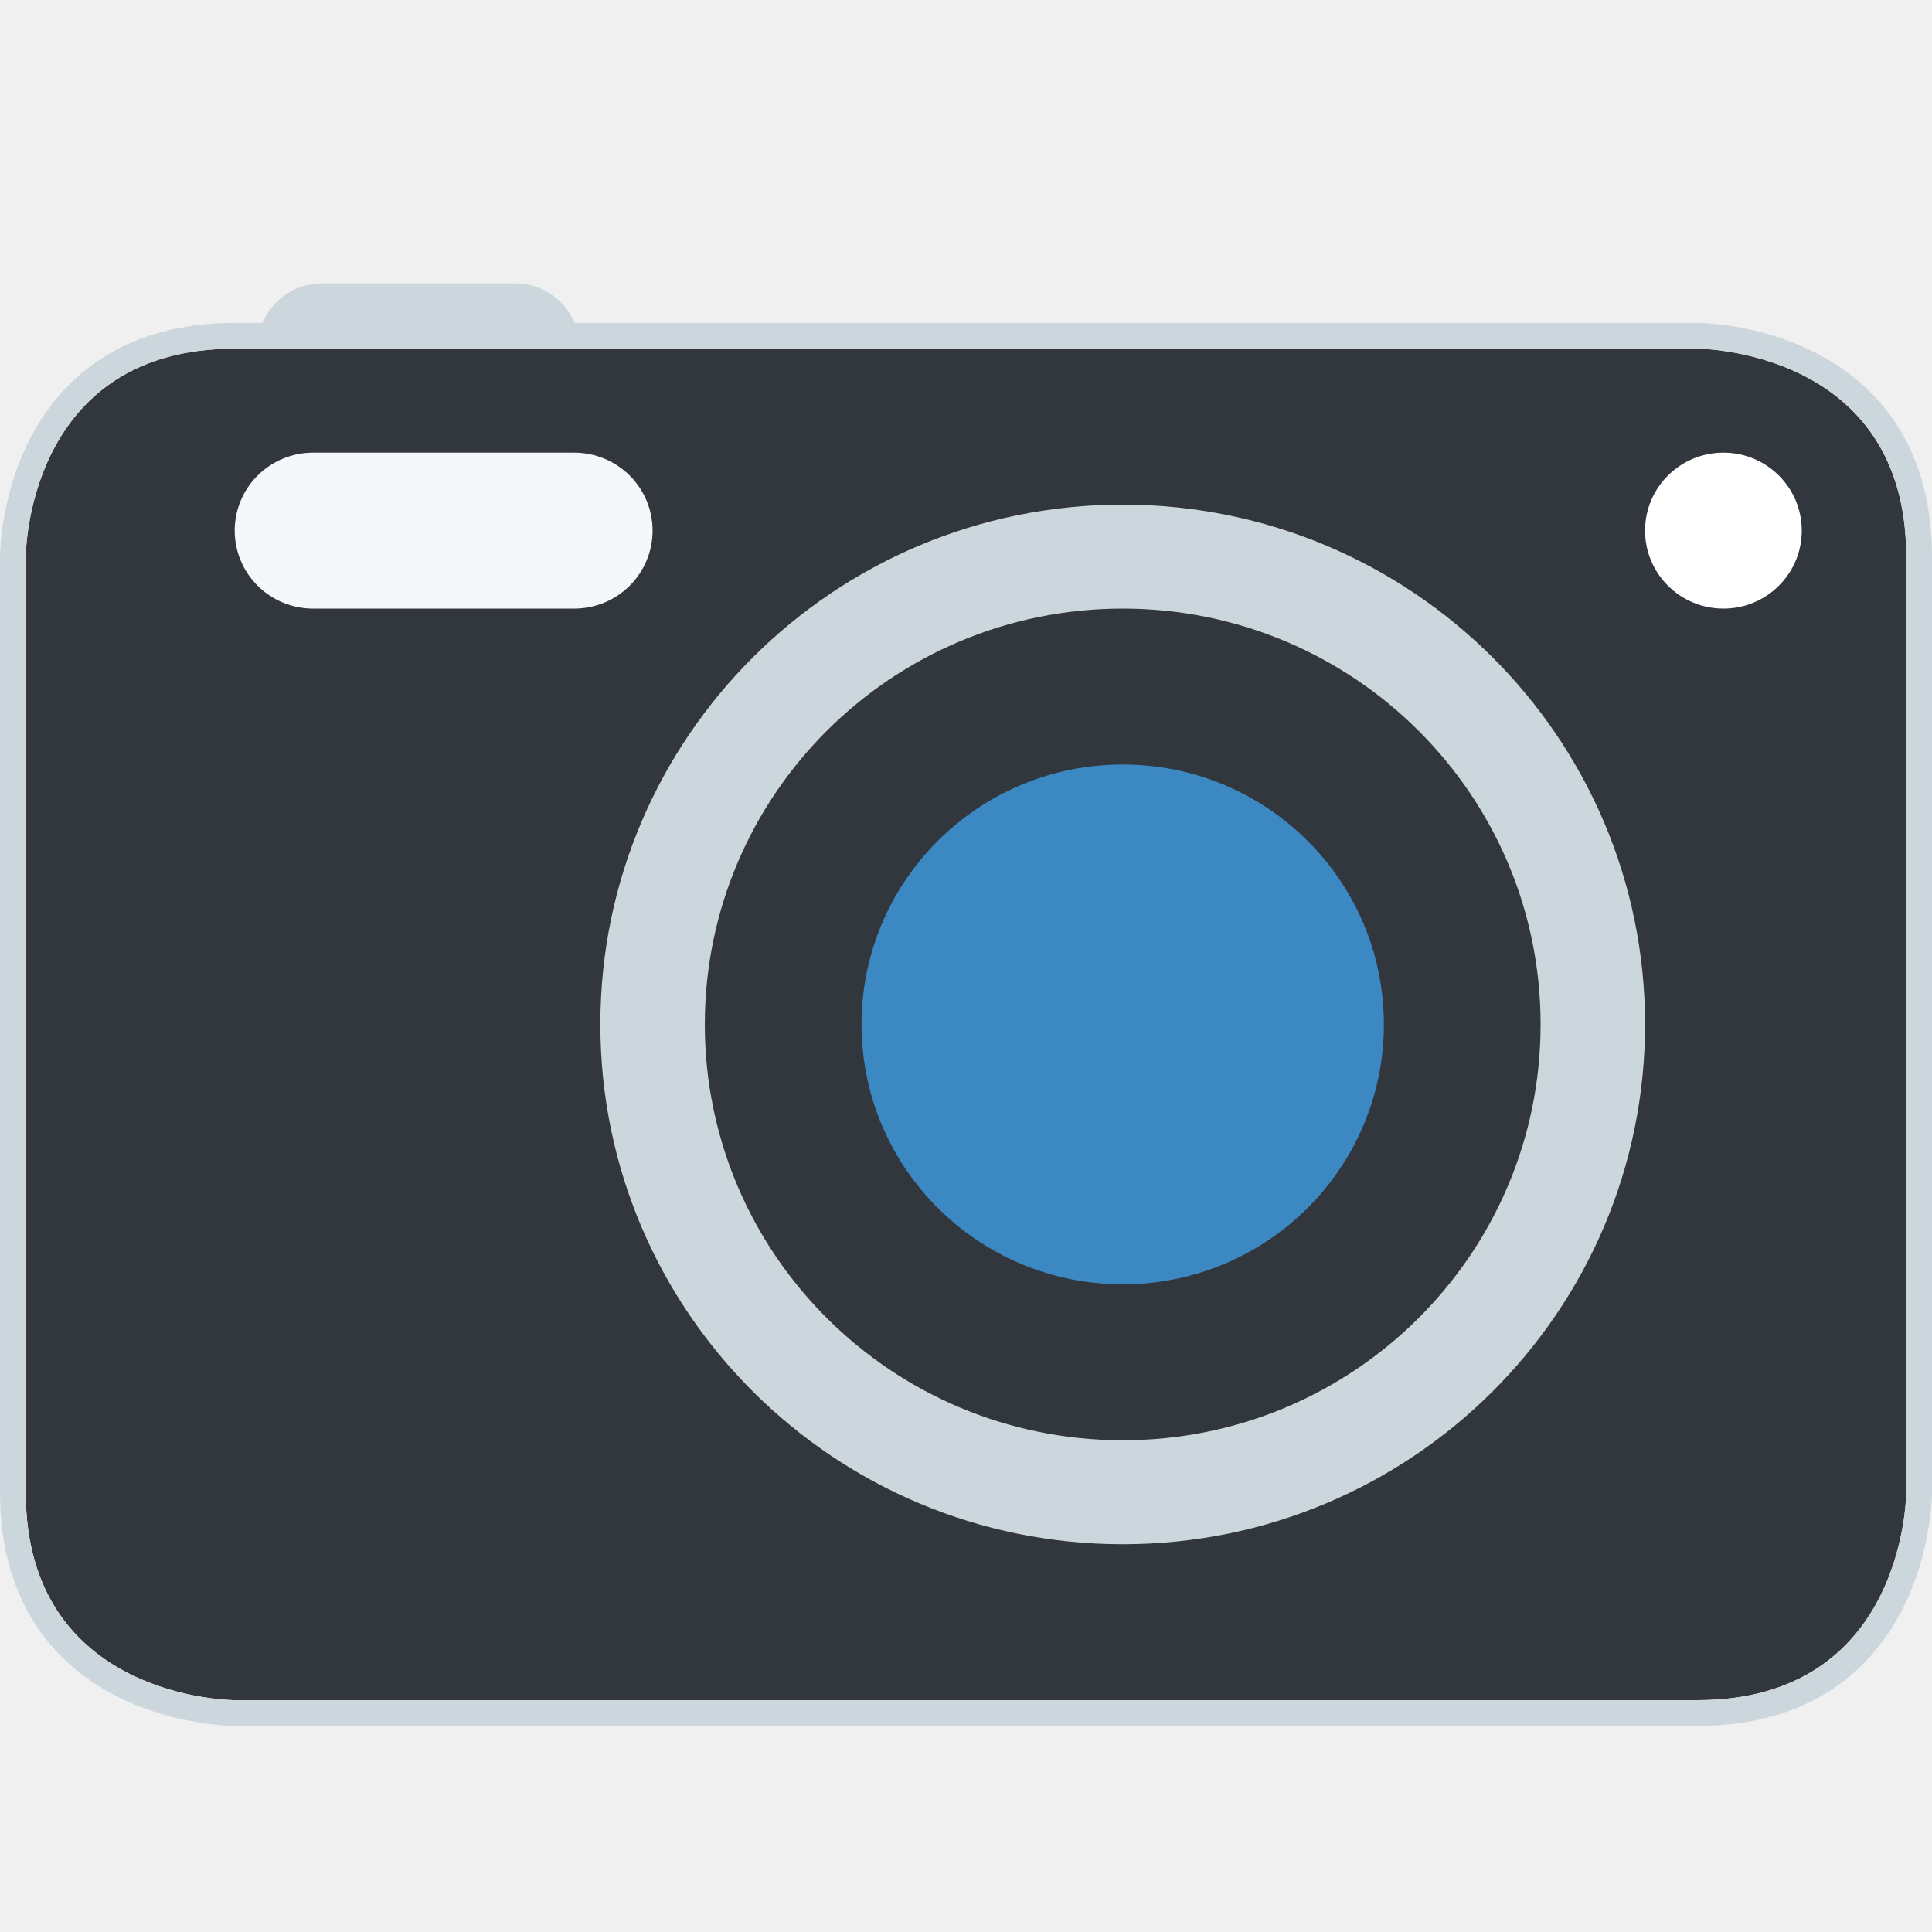
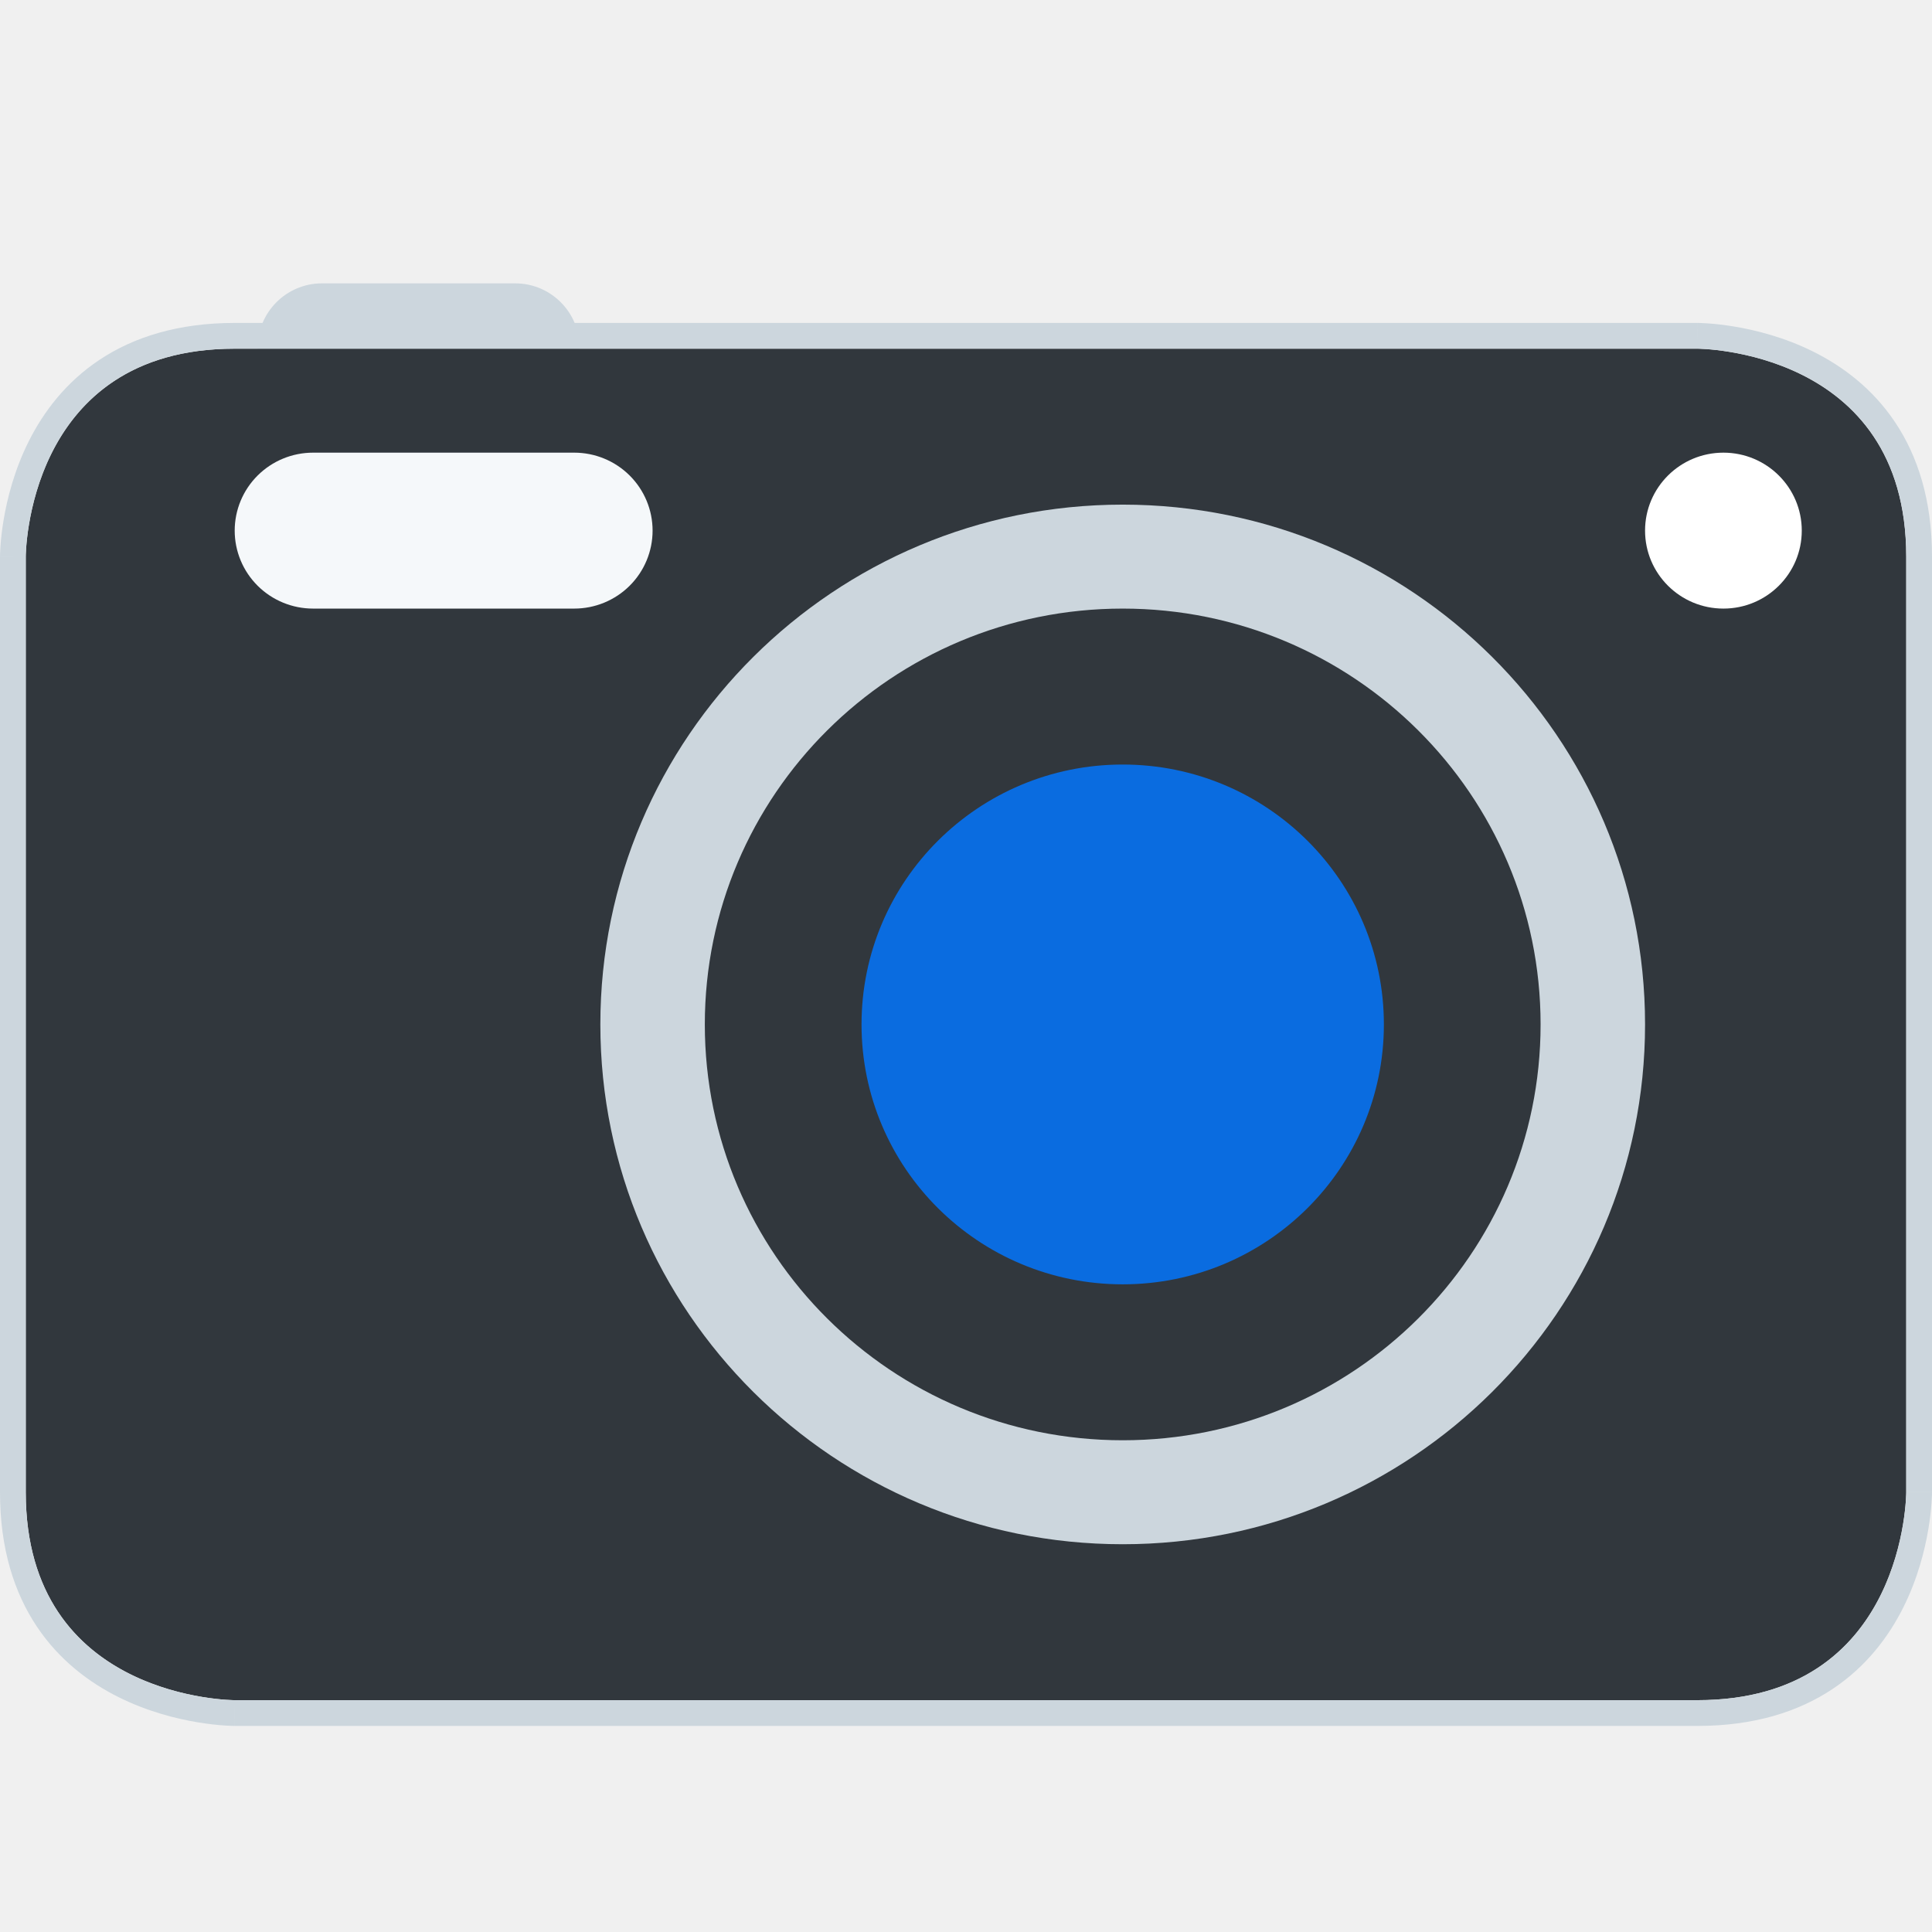
<svg xmlns="http://www.w3.org/2000/svg" width="150" height="150" viewBox="0 0 150 150" fill="none">
  <rect x="20" y="22" width="25" height="10" rx="5" fill="#CCD6DD" />
  <path d="M2 43.215C2 43.215 2 27.072 18.222 27.072H131.778C131.778 27.072 148 27.072 148 43.215V115.858C148 115.858 148 132.001 131.778 132.001H18.222C18.222 132.001 2 132.001 2 115.858V43.215Z" fill="#31373D" />
  <path d="M87.167 119.894C109.565 119.894 127.722 101.825 127.722 79.537C127.722 57.248 109.565 39.179 87.167 39.179C64.769 39.179 46.611 57.248 46.611 79.537C46.611 101.825 64.769 119.894 87.167 119.894Z" fill="#CCD6DD" />
  <path d="M87.167 111.822C105.085 111.822 119.611 97.368 119.611 79.537C119.611 61.706 105.085 47.251 87.167 47.251C69.248 47.251 54.722 61.706 54.722 79.537C54.722 97.368 69.248 111.822 87.167 111.822Z" fill="#31373D" />
-   <path d="M87.167 99.715C98.366 99.715 107.444 90.681 107.444 79.537C107.444 68.392 98.366 59.358 87.167 59.358C75.968 59.358 66.889 68.392 66.889 79.537C66.889 90.681 75.968 99.715 87.167 99.715Z" fill="#3B88C3" />
+   <path d="M87.167 99.715C98.366 99.715 107.444 90.681 107.444 79.537C107.444 68.392 98.366 59.358 87.167 59.358C75.968 59.358 66.889 68.392 66.889 79.537C66.889 90.681 75.968 99.715 87.167 99.715Z" fill="#0A6CE0" />
  <path d="M133.806 47.251C137.165 47.251 139.889 44.541 139.889 41.197C139.889 37.854 137.165 35.144 133.806 35.144C130.446 35.144 127.722 37.854 127.722 41.197C127.722 44.541 130.446 47.251 133.806 47.251Z" fill="white" />
  <path d="M50.667 41.197C50.667 42.803 50.026 44.343 48.885 45.478C47.744 46.613 46.197 47.251 44.583 47.251H24.306C22.692 47.251 21.145 46.613 20.004 45.478C18.863 44.343 18.222 42.803 18.222 41.197C18.222 39.592 18.863 38.052 20.004 36.917C21.145 35.782 22.692 35.144 24.306 35.144H44.583C46.197 35.144 47.744 35.782 48.885 36.917C50.026 38.052 50.667 39.592 50.667 41.197Z" fill="#F5F8FA" />
  <path d="M1.07594e-09 115.858V43.215H2V115.858L2.012 116.603C2.503 132.001 18.223 132.001 18.223 132.001C18.223 134.001 18.221 134.001 18.22 134.001H18.194C18.181 134.001 18.164 134 18.144 134C18.102 133.999 18.045 133.998 17.974 133.996C17.831 133.991 17.632 133.982 17.384 133.964C16.887 133.929 16.191 133.859 15.36 133.722C13.709 133.448 11.476 132.896 9.22 131.773C6.956 130.647 4.629 128.925 2.873 126.304C1.108 123.669 7.0653e-05 120.246 1.07594e-09 115.858ZM148 43.215C148 27.072 131.777 27.072 131.777 27.072H18.223V25.072H131.777V26.741C131.777 25.072 131.779 25.072 131.78 25.072H131.806C131.819 25.072 131.836 25.073 131.856 25.073C131.898 25.074 131.955 25.075 132.026 25.077C132.169 25.082 132.368 25.091 132.616 25.108C133.113 25.144 133.809 25.214 134.64 25.352C136.291 25.625 138.524 26.177 140.78 27.3C143.044 28.426 145.371 30.148 147.127 32.77C148.892 35.404 150 38.827 150 43.215V115.858H148L150 115.86V115.886C150 115.899 149.999 115.916 149.999 115.937C149.998 115.978 149.997 116.035 149.995 116.106C149.99 116.248 149.981 116.447 149.963 116.694C149.927 117.189 149.857 117.884 149.719 118.711C149.443 120.356 148.889 122.58 147.76 124.827C146.626 127.083 144.895 129.399 142.262 131.146C139.617 132.9 136.181 134.001 131.777 134.001H18.223V132.001H131.777L132.526 131.989C147.954 131.502 148 115.951 148 115.858V43.215ZM18.223 27.072L17.474 27.084C2.038 27.572 2 43.139 2 43.215C0 43.215 -8.33389e-07 43.214 1.07594e-09 43.213V43.188C0 43.174 0.001 43.157 0.001 43.137C0.002 43.095 0.003 43.038 0.005 42.967C0.01 42.825 0.019 42.626 0.037 42.378C0.073 41.883 0.143 41.189 0.281 40.362C0.557 38.717 1.111 36.494 2.24 34.246C3.374 31.99 5.105 29.674 7.738 27.928C10.383 26.173 13.819 25.072 18.223 25.072V27.072Z" fill="#CCD6DD" />
</svg>
